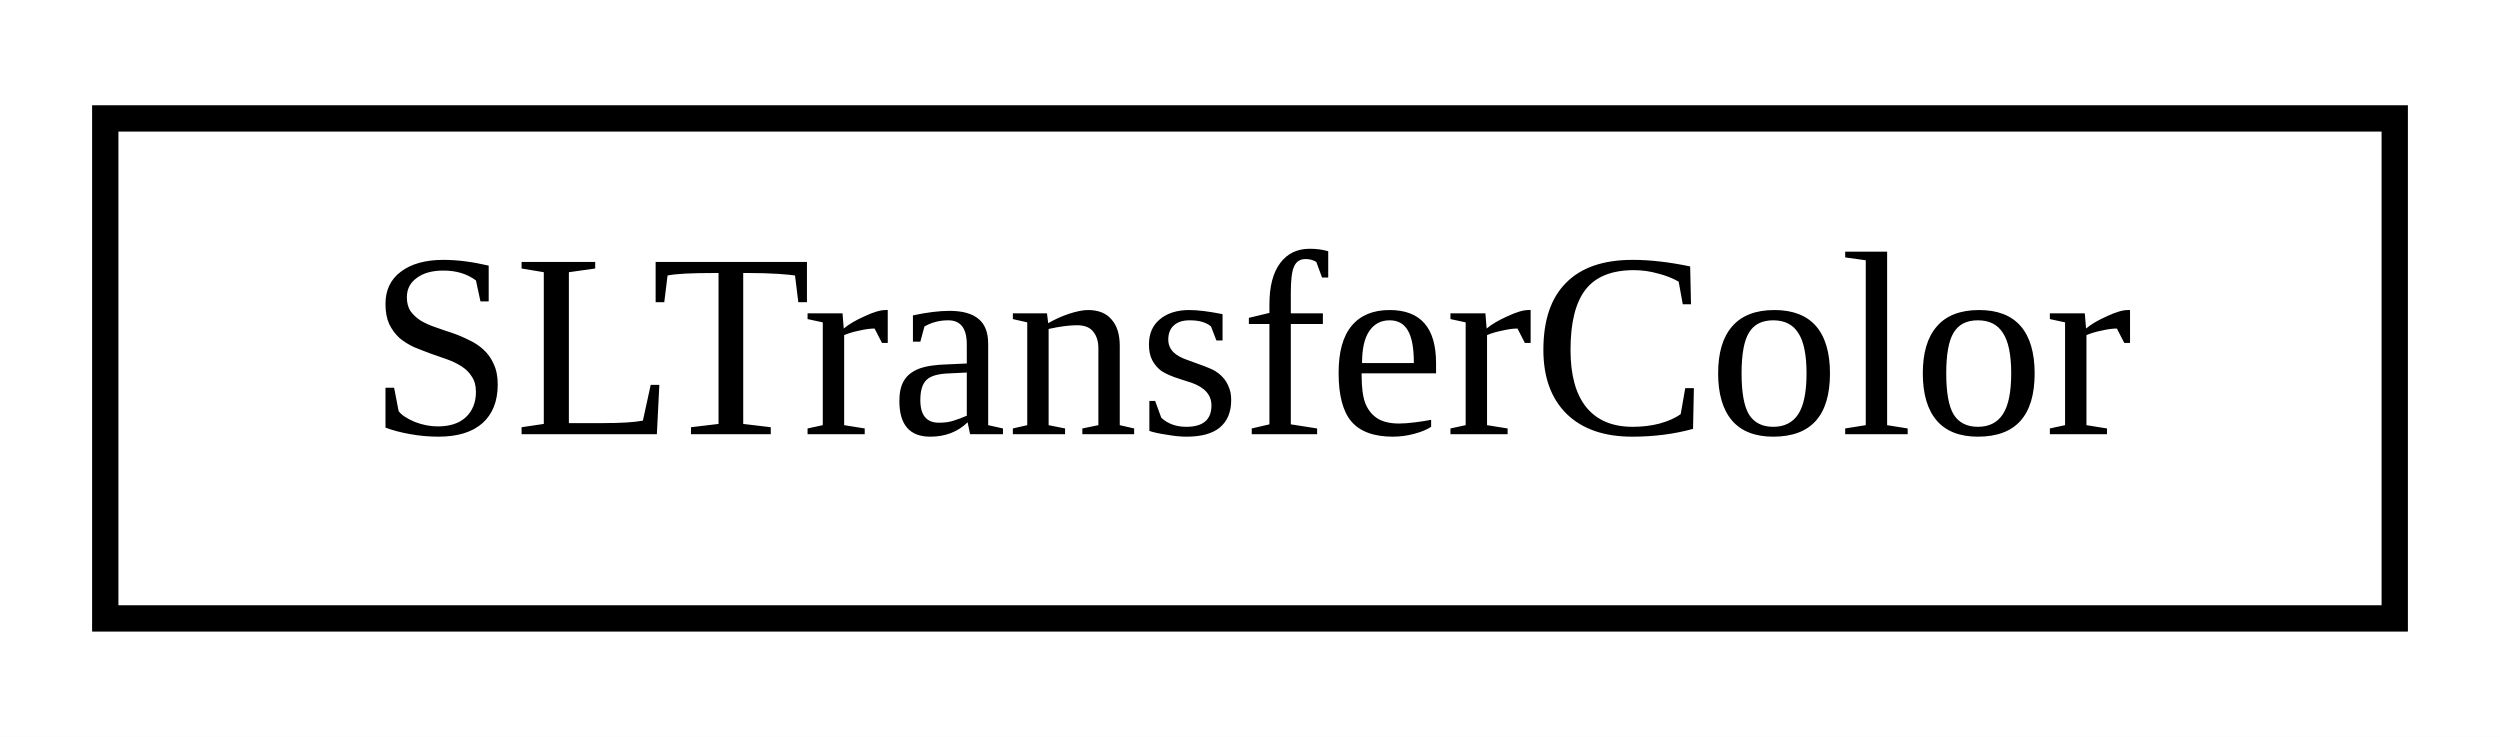
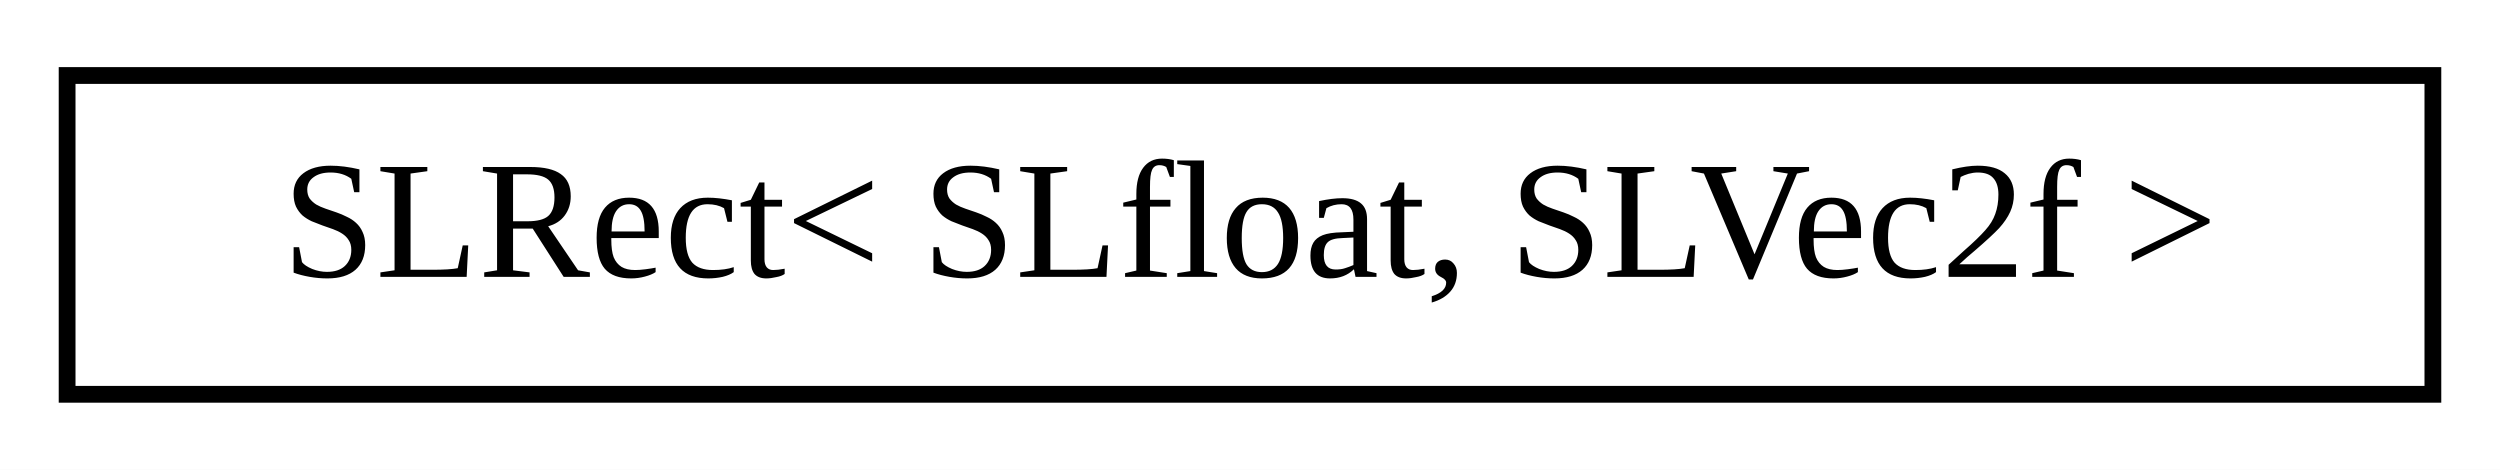
- <svg xmlns="http://www.w3.org/2000/svg" xmlns:xlink="http://www.w3.org/1999/xlink" width="95pt" height="28pt" viewBox="0.00 0.00 95.00 28.00">
+ <svg xmlns="http://www.w3.org/2000/svg" xmlns:xlink="http://www.w3.org/1999/xlink" width="149pt" height="28pt" viewBox="0.00 0.00 149.00 28.00">
  <g id="graph0" class="graph" transform="scale(1 1) rotate(0) translate(4 24)">
-     <polygon fill="white" stroke="transparent" points="-4,4 -4,-24 91,-24 91,4 -4,4" />
+     <polygon fill="white" stroke="transparent" points="-4,4 -4,-24 145,-24 145,4 -4,4" />
    <g id="node1" class="node">
      <g id="a_node1">
-         <a xlink:href="struct_s_l_transfer_color.html" target="_top" xlink:title="Transfer function color point.">
-           <polygon fill="white" stroke="black" points="0,-0.5 0,-19.5 87,-19.5 87,-0.5 0,-0.5" />
-           <text text-anchor="middle" x="43.5" y="-7.5" font-family="Arial.ttf" font-size="10.00">SLTransferColor</text>
+         <a xlink:href="class_s_l_rect.html" target="_top" xlink:title=" ">
+           <polygon fill="white" stroke="black" points="0,-0.5 0,-19.5 141,-19.5 141,-0.5 0,-0.5" />
+           <text text-anchor="middle" x="70.5" y="-7.5" font-family="Arial.ttf" font-size="10.00">SLRect&lt; SLfloat, SLVec2f &gt;</text>
        </a>
      </g>
    </g>
  </g>
</svg>
